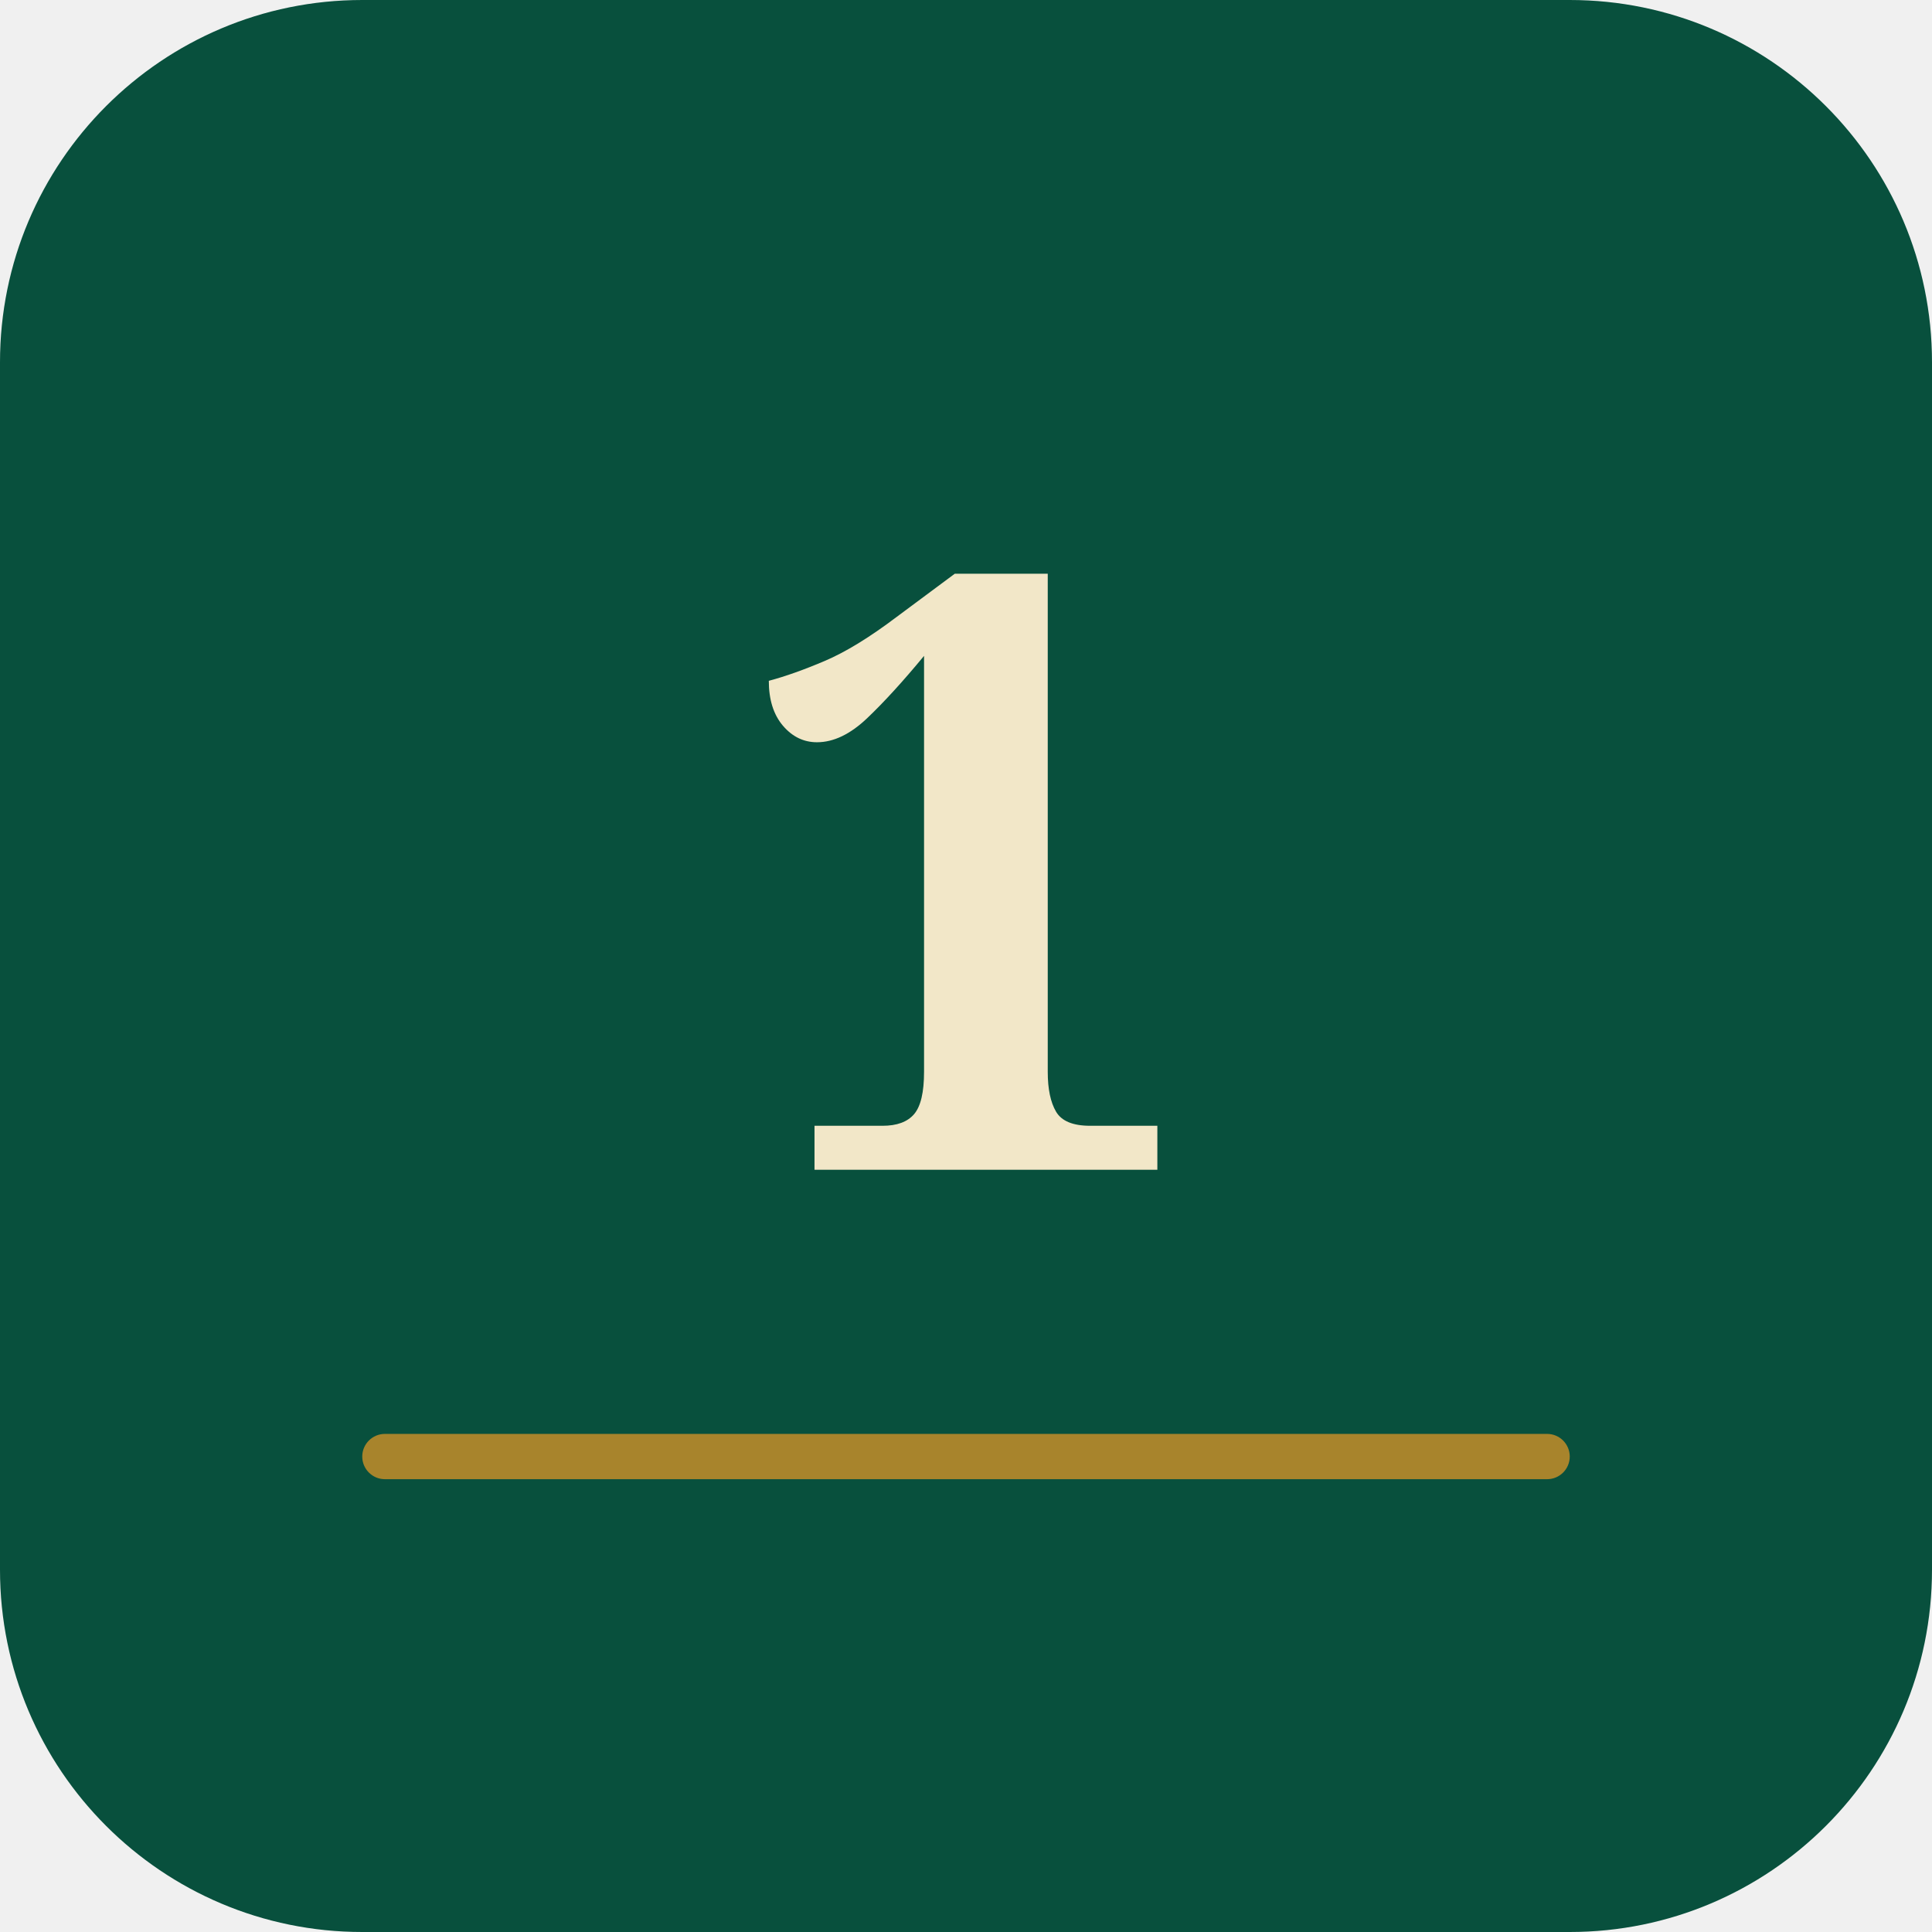
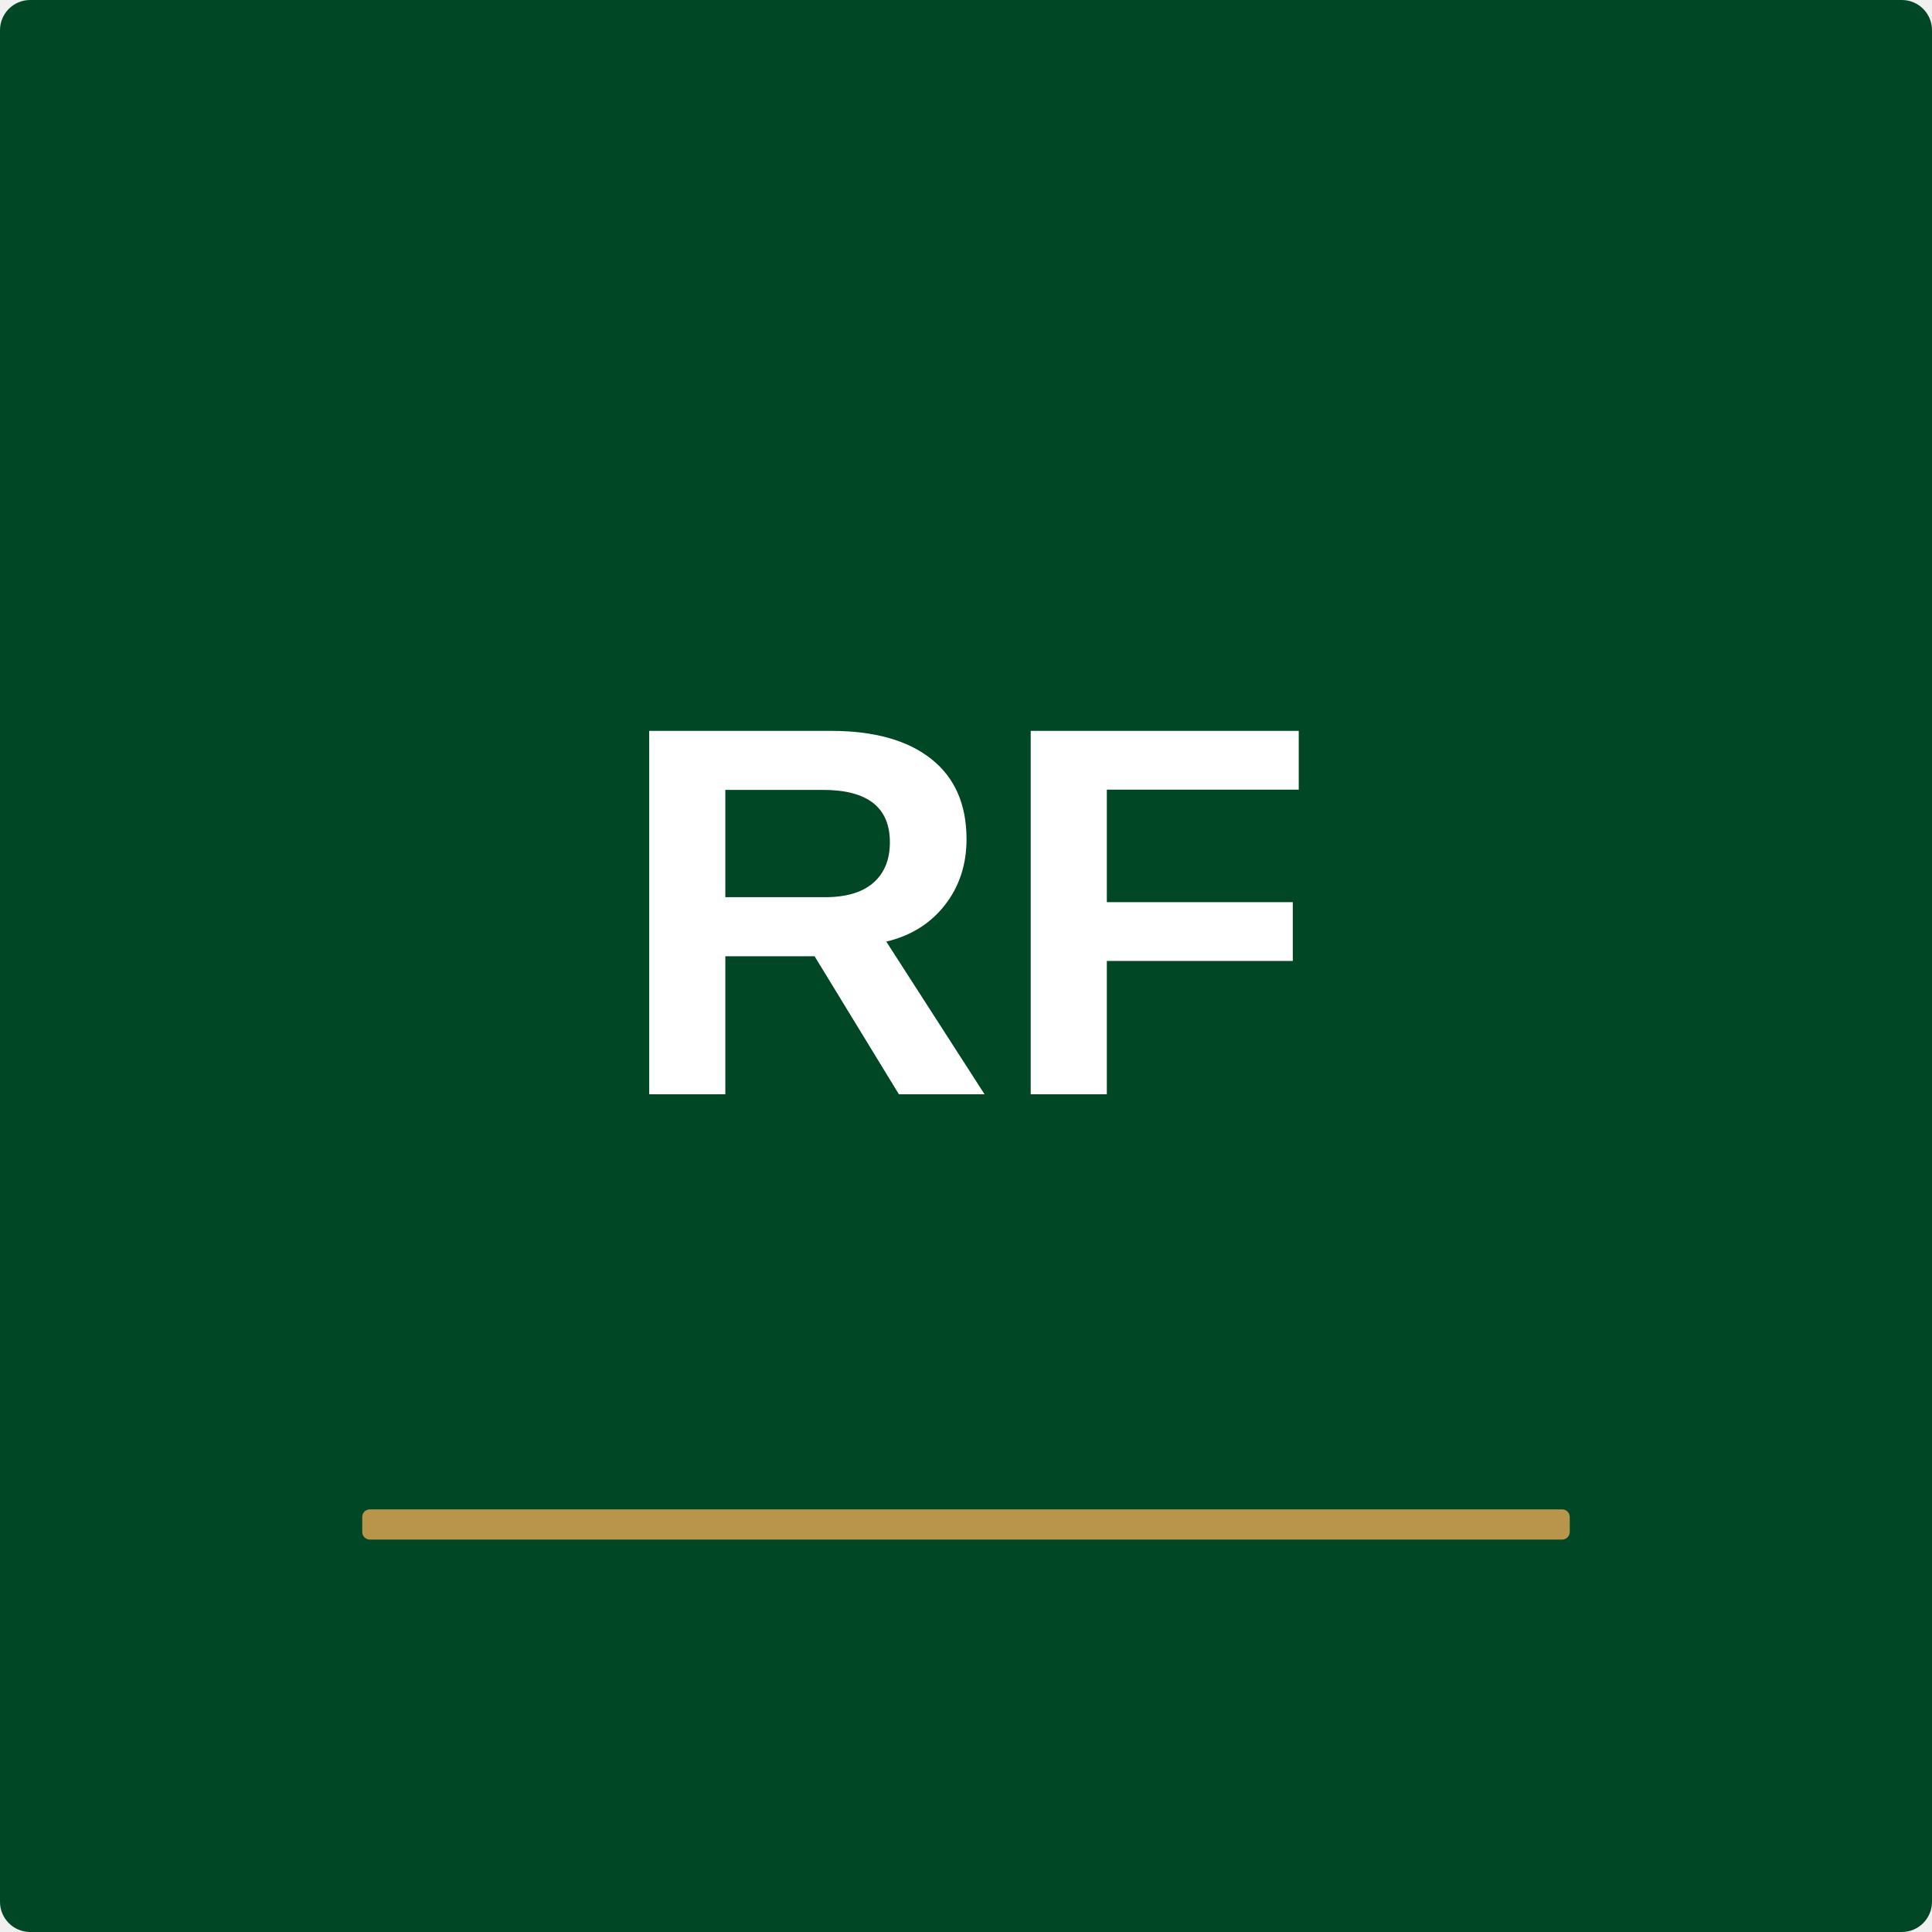
<svg xmlns="http://www.w3.org/2000/svg" viewBox="0 0 512 512" role="img" aria-label="Rafeeq">
-   <rect width="512" height="512" rx="96" fill="#08503d" />
-   <text x="256" y="310" text-anchor="middle" font-family="Georgia, serif" font-size="220" font-weight="700" fill="#f2e7c8">1</text>
-   <rect x="96" y="380" width="320" height="12" rx="6" fill="#a8842c" />
+   <rect width="512" height="512" rx="8" fill="#004825" />
+   <text x="256" y="290" text-anchor="middle" font-family="IBM Plex Sans Arabic, Arial, sans-serif" font-size="140" font-weight="700" fill="#ffffff">RF</text>
+   <rect x="96" y="400" width="320" height="8" rx="2" fill="#b8954a" />
</svg>
